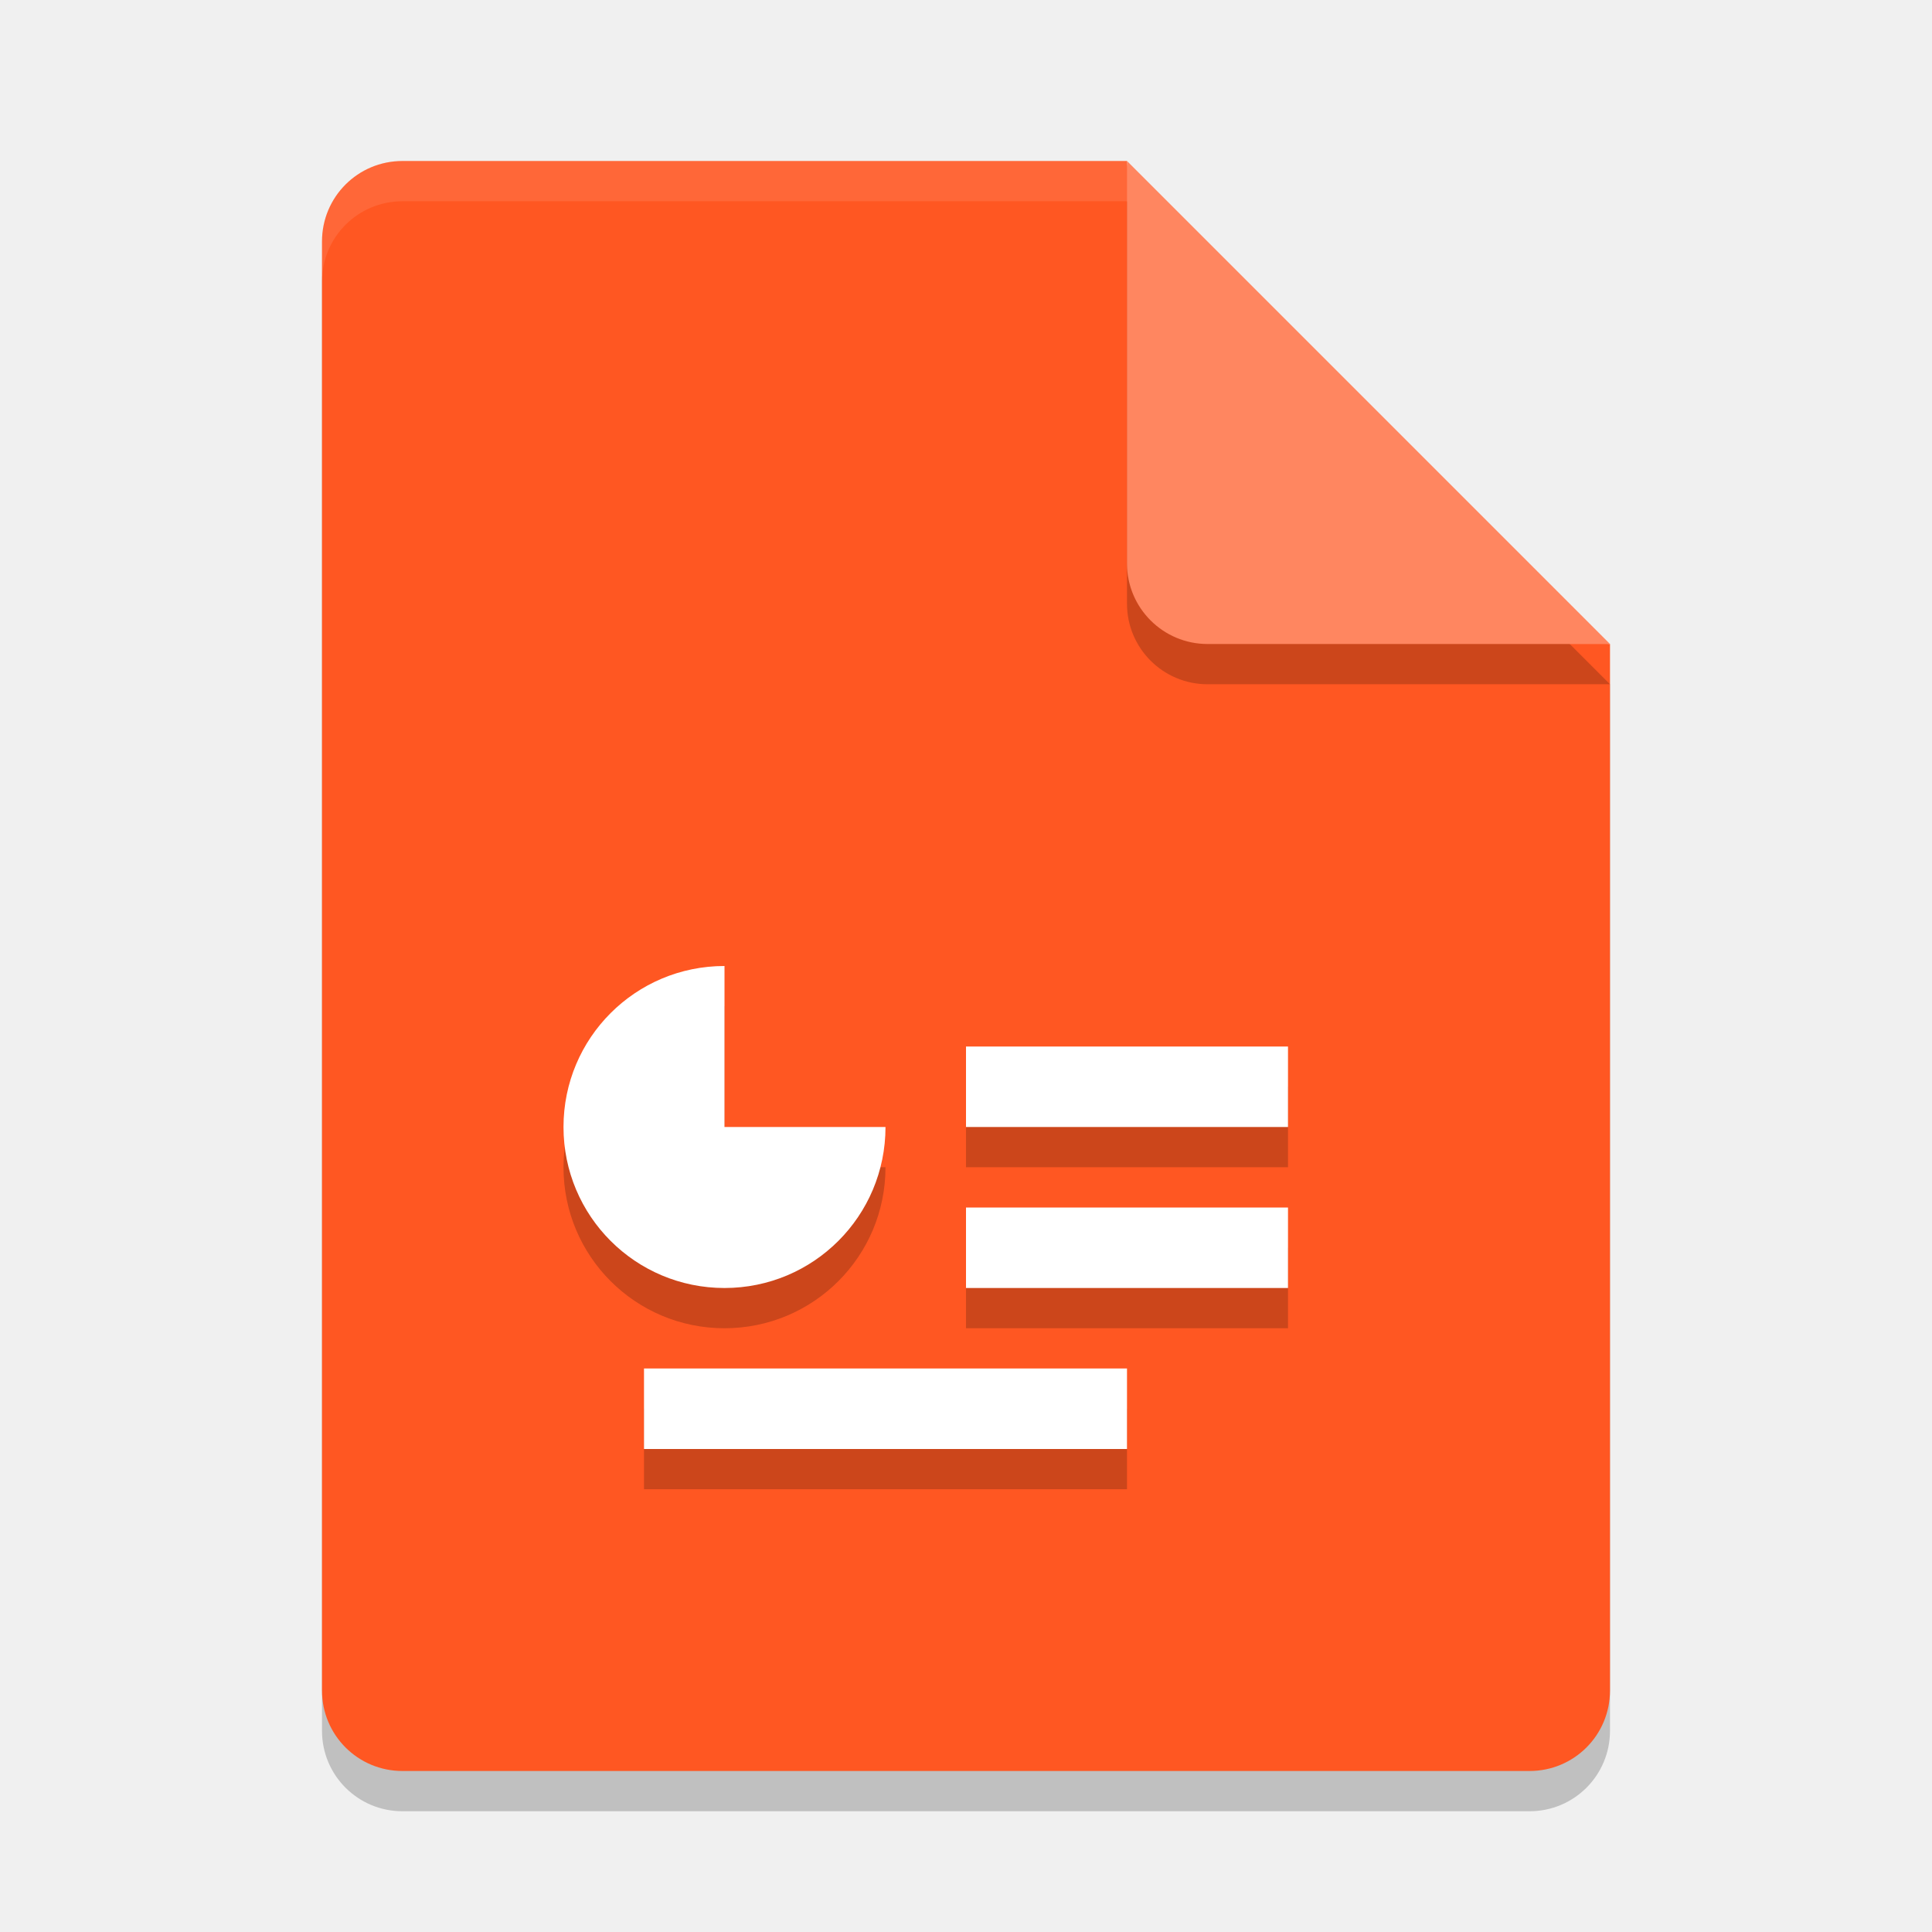
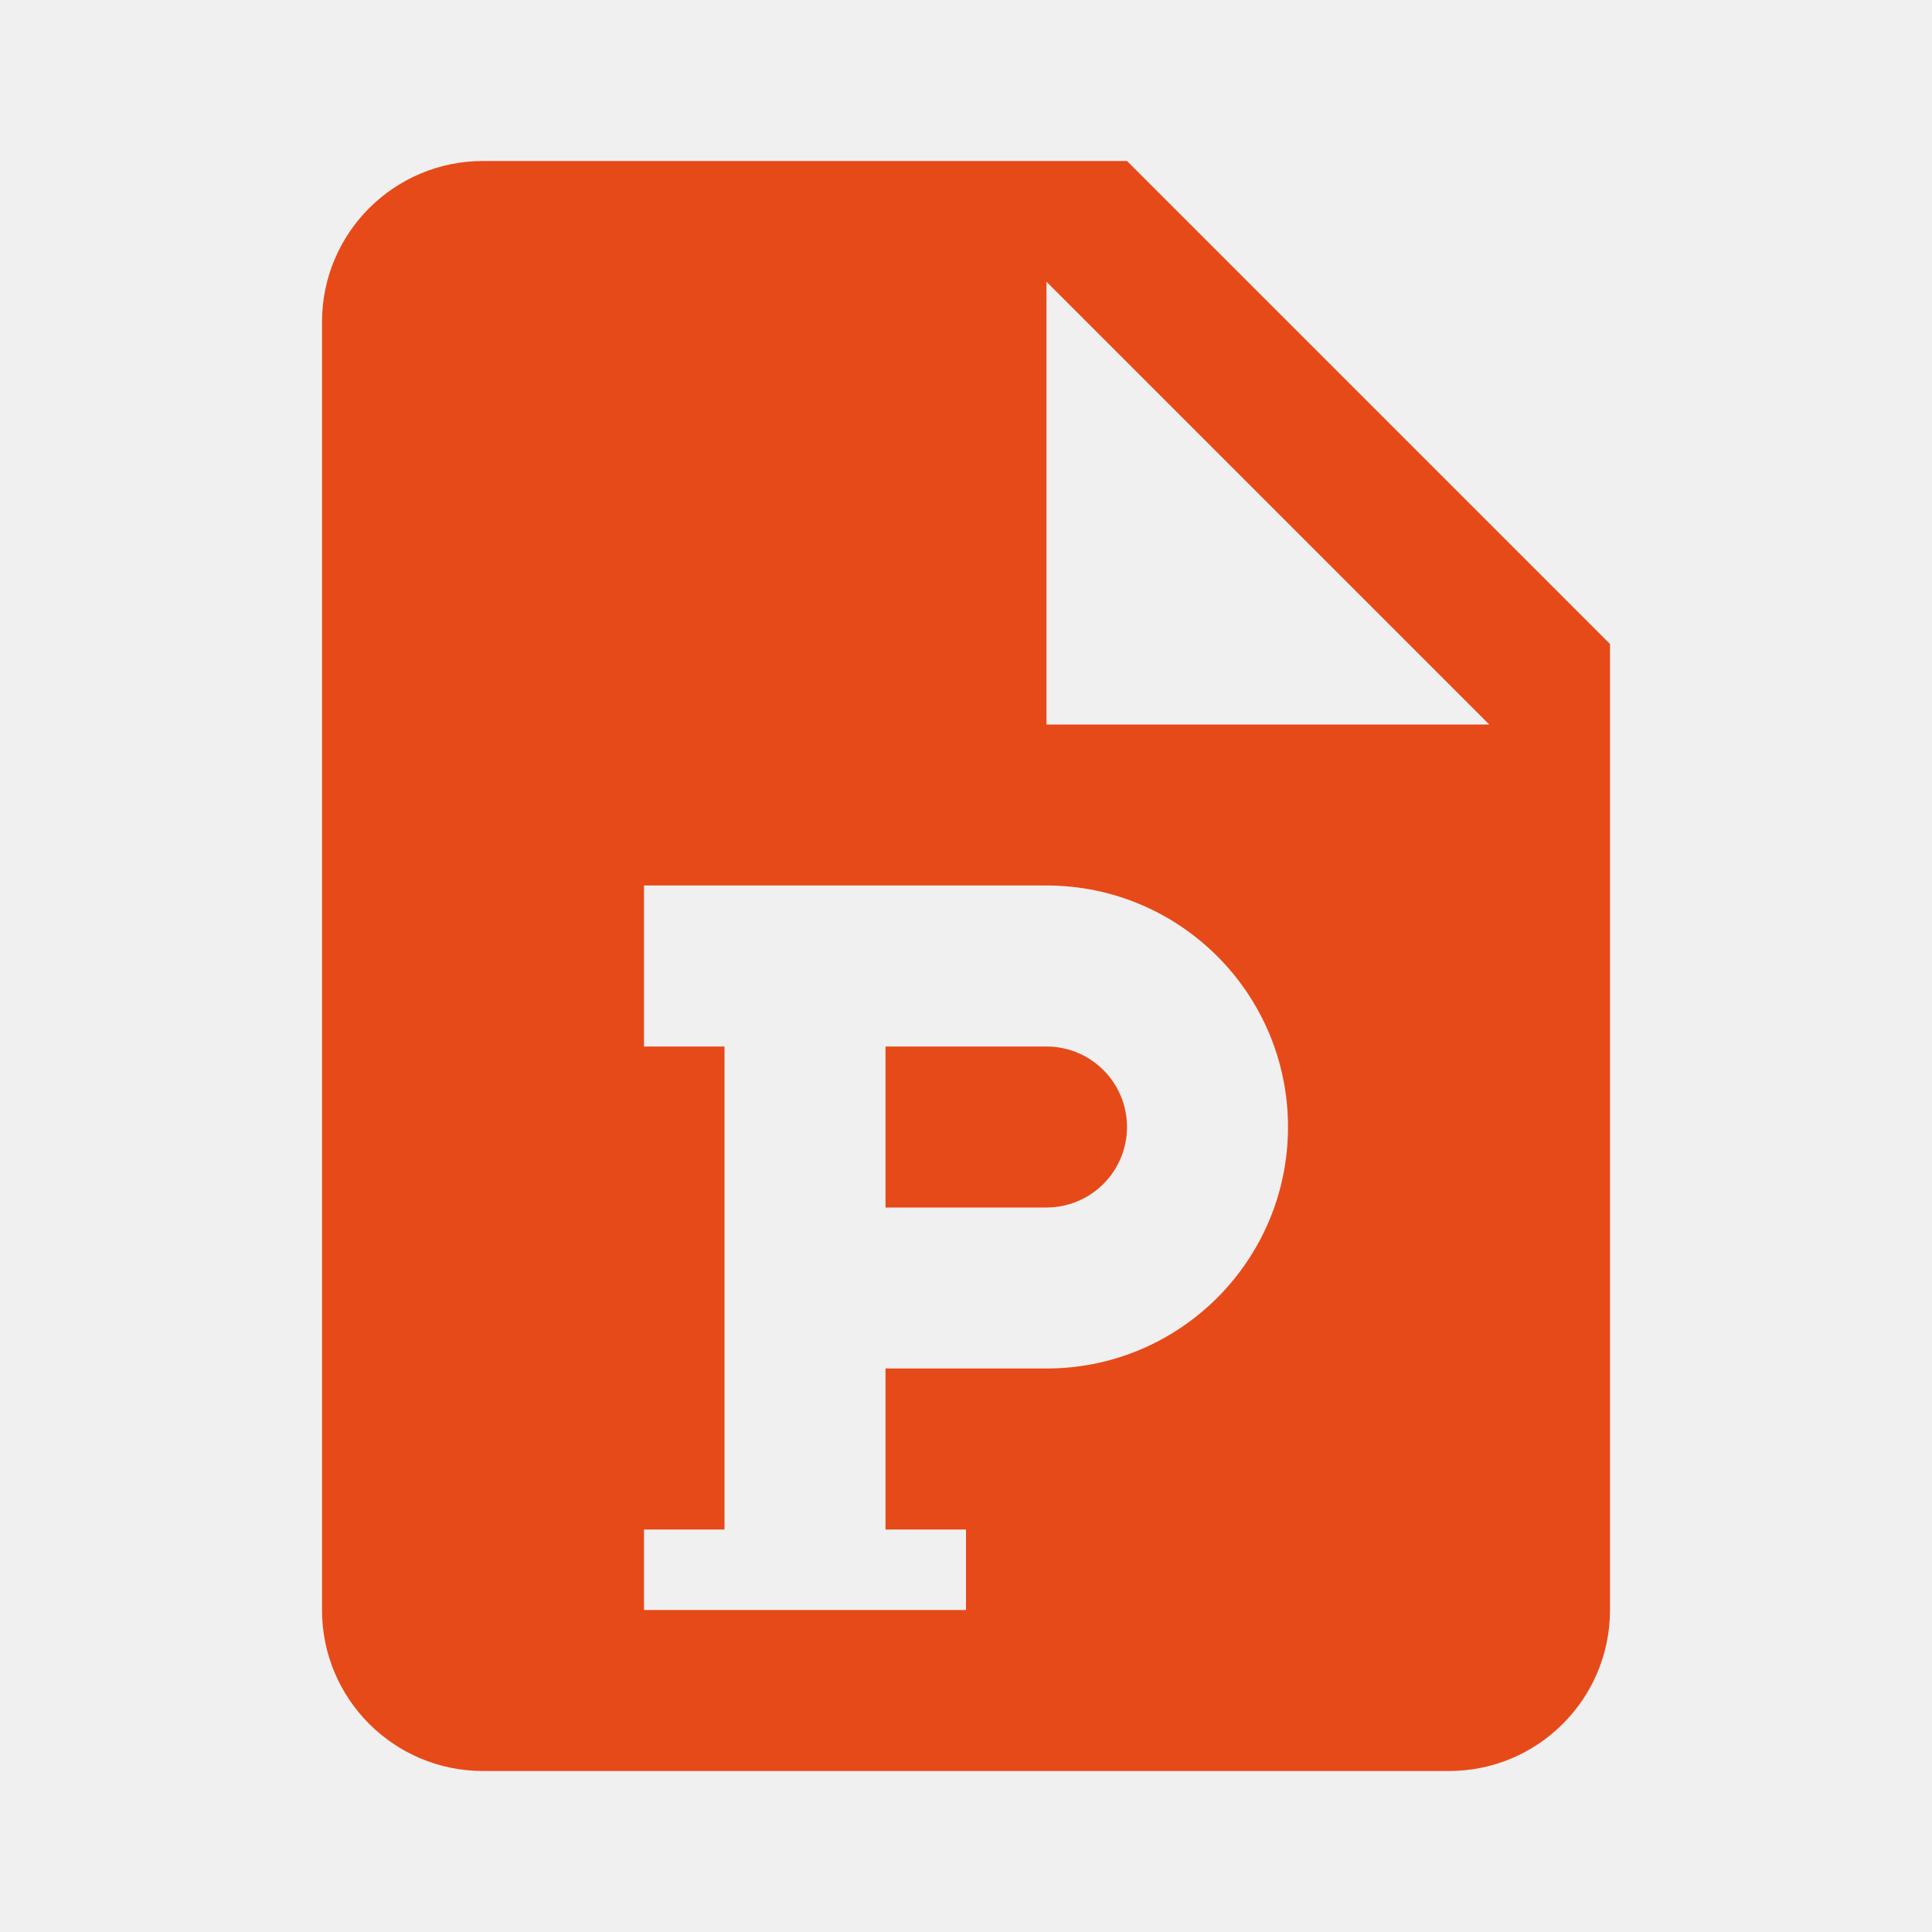
- <svg xmlns="http://www.w3.org/2000/svg" width="24" height="24" version="1">
-   <path style="opacity:0.2" d="m 5,2.5 c -0.554,0 -1,0.446 -1,1 v 18 c 0,0.554 0.446,1 1,1 h 14 c 0.554,0 1,-0.446 1,-1 V 8.5 L 14.5,8 14,2.5 Z" />
-   <path fill="#ff5722" d="m5 2c-0.554 0-1 0.446-1 1v18c0 0.554 0.446 1 1 1h14c0.554 0 1-0.446 1-1v-13l-5.5-0.5-0.5-5.5z" />
-   <path fill="#fff" opacity=".1" d="m5 2c-0.554 0-1 0.446-1 1v0.5c0-0.554 0.446-1 1-1h9l5.5 5.5h0.5l-6-6z" />
-   <path style="opacity:0.2" d="m 14,2.5 v 5 c 0,0.552 0.448,1 1,1 h 5 z" />
-   <path fill="#ff8660" d="m14 2v5c0 0.552 0.448 1 1 1h5l-6-6z" />
-   <path style="opacity:0.2" d="m 9,12.5 c -1.106,0 -2,0.894 -2,2 0,1.106 0.894,2 2,2 1.106,0 2,-0.894 2,-2 H 9 Z m 3,1 v 1 h 4 v -1 z m 0,2 v 1 h 4 v -1 z m -4,2 v 1 h 6 v -1 z" />
-   <path fill="#fff" d="m9 12c-1.106 0-2 0.894-2 2s0.894 2 2 2c1.106 0 2-0.894 2-2h-2v-2zm3 1v1h4v-1h-4zm0 2v1h4v-1h-4zm-4 2v1h6v-1h-6z" />
+ <svg xmlns="http://www.w3.org/2000/svg" viewBox="0 0 24 24">
+   <path fill="#e64a19" d="M6 2h8l6 6v12a2 2 0 0 1-2 2H6a2 2 0 0 1-2-2V4a2 2 0 0 1 2-2m7 1.5V9h5.5zM8 11v2h1v6H8v1h4v-1h-1v-2h2a3 3 0 0 0 3-3 3 3 0 0 0-3-3zm5 2a1 1 0 0 1 1 1 1 1 0 0 1-1 1h-2v-2z" />
</svg>
